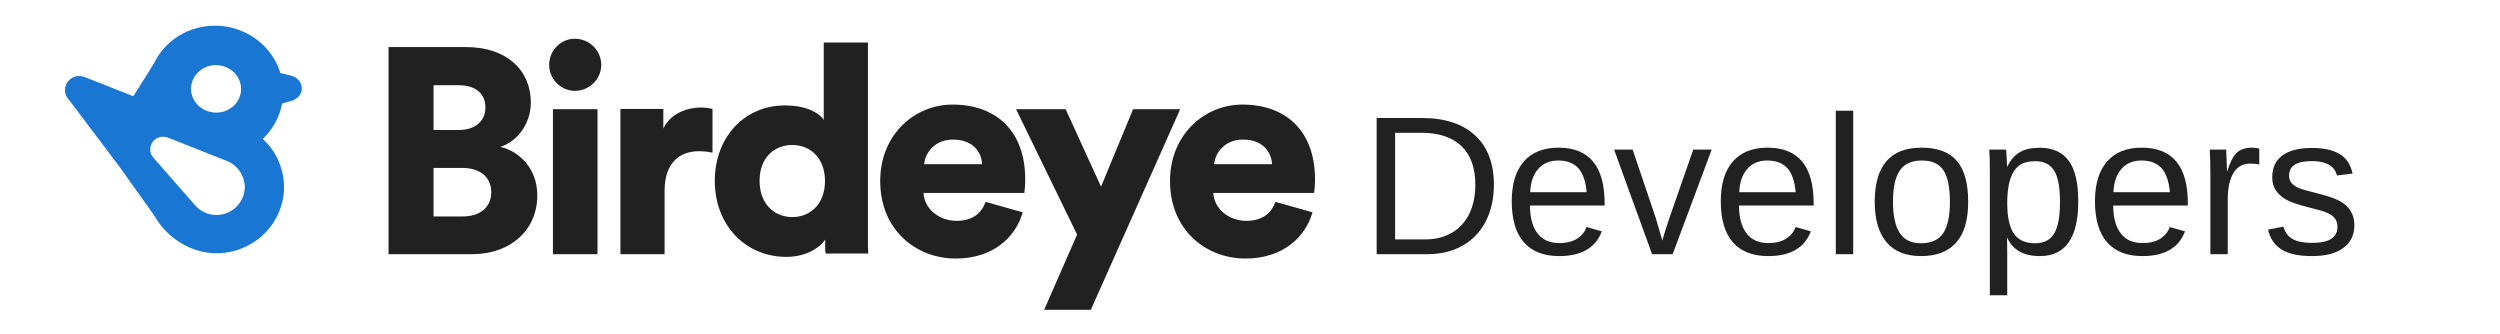
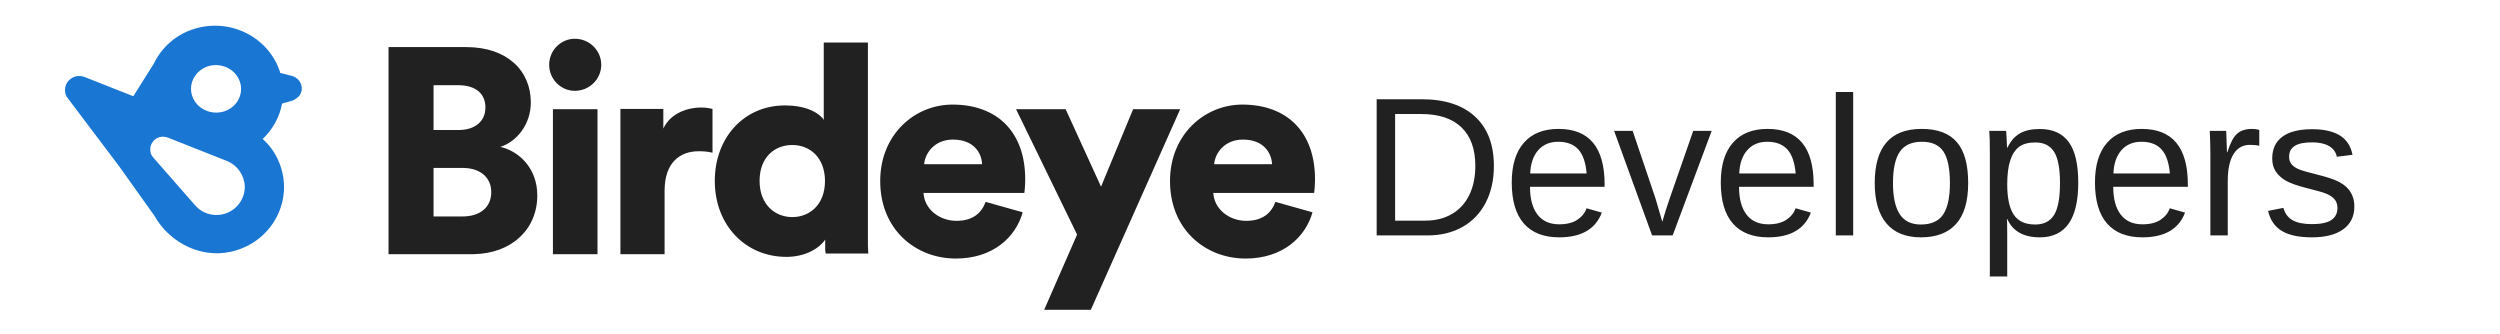
<svg xmlns="http://www.w3.org/2000/svg" version="1.1" id="layer" viewBox="-163 195 1200 160" xml:space="preserve">
  <style type="text/css">
	.st0{fill:#212121;}
	.st1{fill-rule:evenodd;clip-rule:evenodd;fill:#1976D2;}
</style>
  <path class="st0" d="M60.8,217.6c19.6,0,31,11.3,31,26.6c0,10.2-6.5,18.7-14.6,21.3c9,2.1,17.7,10.3,17.7,23.3  c0,16.1-12.1,27.9-30.6,28.2H23.5v-99.4H60.8z M59.1,275.6H45.1v23.3h13.9c8.6,0,13.8-4.5,13.8-11.7c0-6.8-5-11.5-13.5-11.6H59.1z   M56.9,235.9H45.1v21.5h12.1c7.7,0,12.8-4.1,12.8-10.8c0-6.4-4.3-10.6-12.8-10.7H56.9z M112.9,238.6c7,0,12.7-5.6,12.7-12.5  c0-6.9-5.7-12.5-12.7-12.5c-6.7,0-12.3,5.6-12.3,12.5C100.6,233,106.2,238.6,112.9,238.6L112.9,238.6z M123.8,317v-69.6h-21.4V317  H123.8z M156,317v-30.4c0-13.9,7.7-19,16.3-19c2.1,0,4.3,0.1,6.7,0.7v-21c-1.4-0.4-3.5-0.7-5.6-0.7c-5.6,0-14.4,2.3-18,10.1v-9.4  h-20.6V317H156z M253.6,215.4v90l0,0.8v2l0,0.5v0.9l0,0.9l0,0.8l0,1l0,1.1l0.1,1.1l0,0.9l0.1,1.3h-20.5v-0.3l-0.1-0.7l-0.1-0.5  l0-0.5l0-0.6l0-0.3l0-0.6l0-0.3v-0.5l0-0.3v-0.3l0-0.5V310c-3.2,4.7-10.2,8.3-18.6,8.3c-19.6,0-34.4-15.1-34.4-36.5  c0-20.7,14-36.2,33.7-36.2c9.1,0,14.3,2.7,17,5.1l0.2,0.2c0.2,0.2,0.4,0.4,0.6,0.5l0.4,0.6l0.1,0.1l0.1,0.2l0.1,0.1l0.1,0.2l0,0  v-37.2H253.6z M217.3,264.6c-8.2,0-15.7,5.6-15.7,17.2c0,11.4,7.4,17.4,15.7,17.4c8.3,0,15.7-5.9,15.7-17.4  C232.9,270.3,225.5,264.6,217.3,264.6L217.3,264.6z M294.2,245.2c21.6,0,34.9,13.3,34.9,35.8c0,3-0.3,6.2-0.4,6.6h-48.4  c0.4,7.8,7.6,13.4,15.8,13.4c7.7,0,12-3.6,14-9.1l17.8,5c-3.4,12.1-14.4,22.2-32.1,22.2c-19.2,0-36.3-13.8-36.3-37.2  C259.5,259.5,276.1,245.2,294.2,245.2L294.2,245.2z M294.4,262c-8.9,0-13.4,6.6-13.8,11.8h27.8C308.2,268.5,304.5,262,294.4,262  L294.4,262z M294.4,262 M360.6,343.7l42.9-96.3h-22.6l-15.4,37.2l-17-37.2h-23.8l29.3,60.2l-15.8,36.1H360.6z M433.3,245.2  c21.6,0,34.9,13.3,34.9,35.8c0,3-0.3,6.2-0.4,6.6h-48.4c0.4,7.8,7.6,13.4,15.8,13.4c7.7,0,12-3.6,14-9.1l17.8,5  c-3.4,12.1-14.5,22.2-32.1,22.2c-19.2,0-36.3-13.8-36.3-37.2C398.6,259.5,415.3,245.2,433.3,245.2L433.3,245.2z M433.6,262  c-8.9,0-13.4,6.6-13.8,11.8h27.8C447.3,268.5,443.7,262,433.6,262L433.6,262z M433.6,262" />
  <path class="st1" d="M-53.7,272.4l-0.8-0.3l-27.8-11c-0.8-0.3-1.6-0.5-2.5-0.5c-3.4,0-6.1,2.8-6.1,6.1c0,1.4,0.4,2.7,1.3,3.7l0,0  c0.1,0.2,0.3,0.3,0.4,0.5l20,22.8c2.5,2.8,6.1,4.5,10.1,4.5c7.5,0,13.6-6.1,13.6-13.5C-45.6,279.3-48.9,274.5-53.7,272.4   M-63.1,226.8c6.3-1.9,13.1,1.3,15.2,7.3c2.1,6-1.3,12.4-7.6,14.4c-6.3,1.9-13.1-1.3-15.2-7.3C-72.8,235.2-69.3,228.8-63.1,226.8   M-19.3,233.9c-0.9-1.3-2.3-2.1-3.7-2.5l-5.5-1.4c-0.1-0.2-0.1-0.5-0.2-0.8c-5.7-16.7-24.1-25.7-41.2-20.3  c-8.9,2.8-15.6,9-19.3,16.7l-9.8,15.6l-23.3-9.2c-1.5-0.6-3.1-0.7-4.8-0.2c-3.6,1.2-5.5,4.9-4.4,8.5c0.2,0.5,0.4,1,0.7,1.4v0  l24.3,32.2l0,0.1l0.1,0l17.4,24.4c7.6,13.6,24,21.8,39.9,16.6c17.1-5.5,26.4-23.5,20.8-40.1c-1.7-5.2-4.7-9.7-8.6-13.2  c4.8-4.6,8.1-10.5,9.3-17l5.3-1.5v-0.1c0.5-0.1,0.9-0.4,1.3-0.7C-18,240.7-17.2,236.8-19.3,233.9" />
-   <text x="490" y="317" font-family="Arial, Helvetica, sans-serif" font-size="95" font-weight="300" fill="#212121">Developers</text>
+   <text x="490" y="308" font-family="Arial, Helvetica, sans-serif" font-size="95" font-weight="300" fill="#212121">Developers</text>
</svg>
